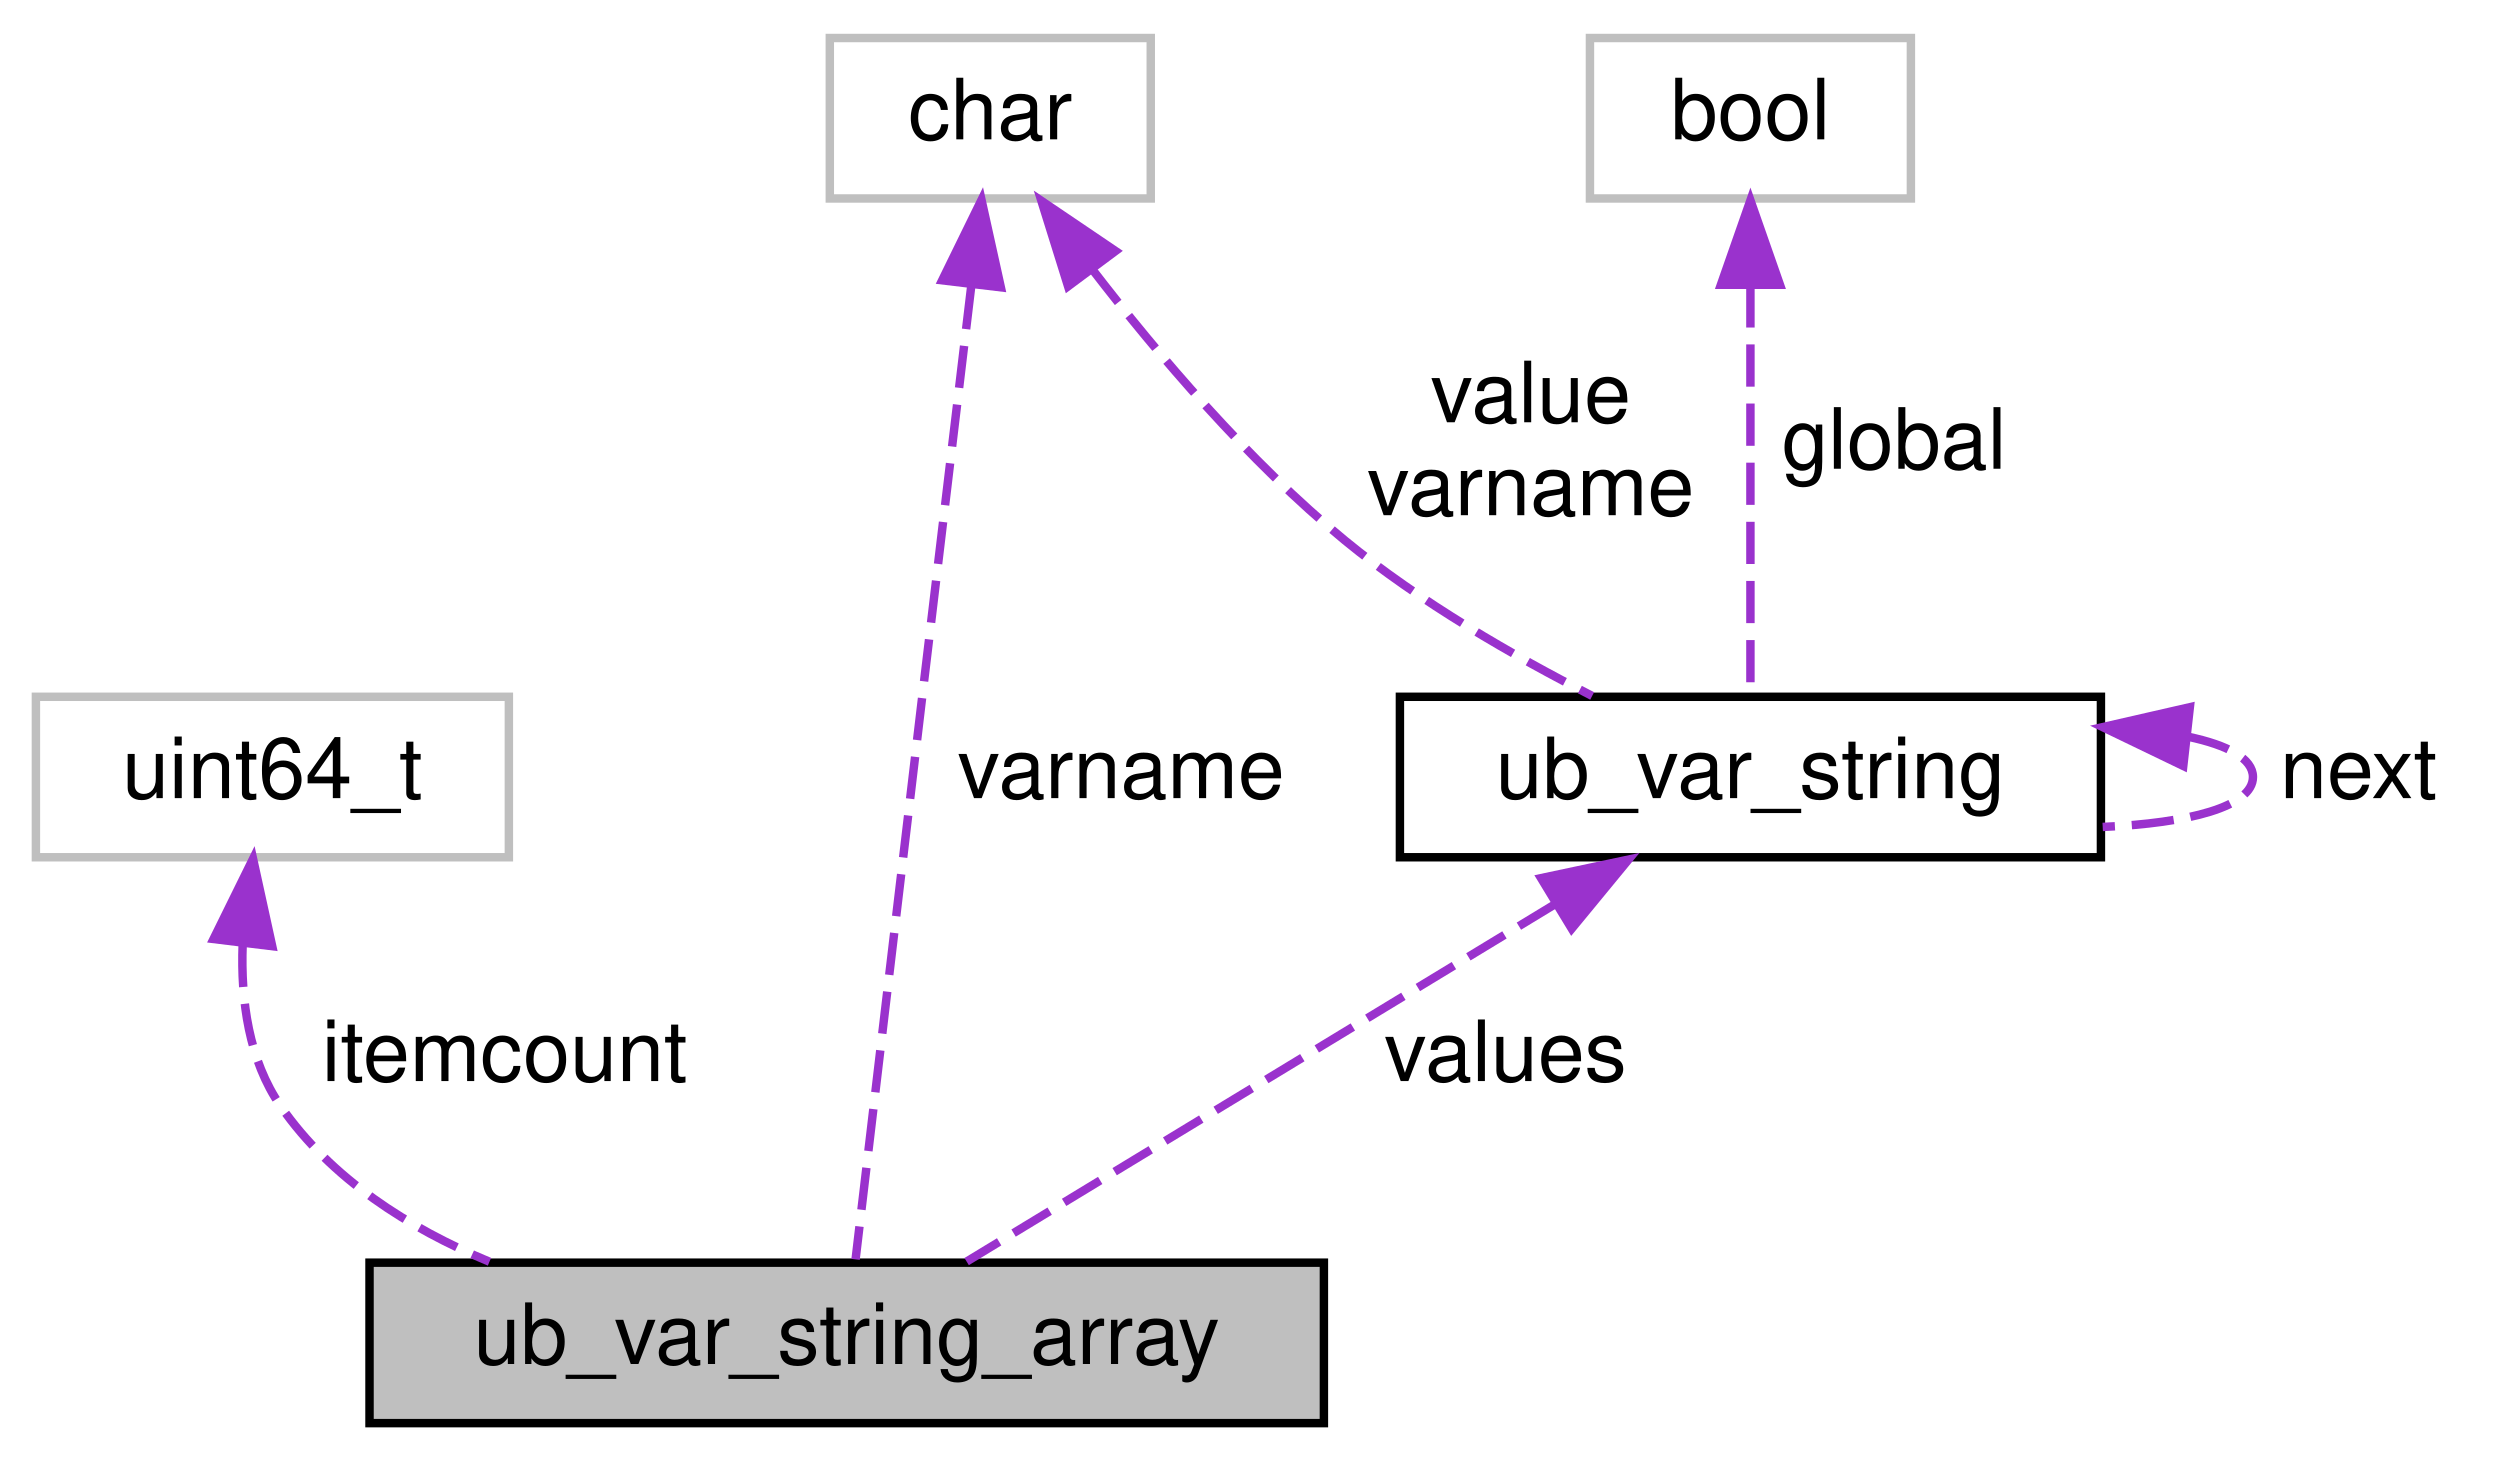
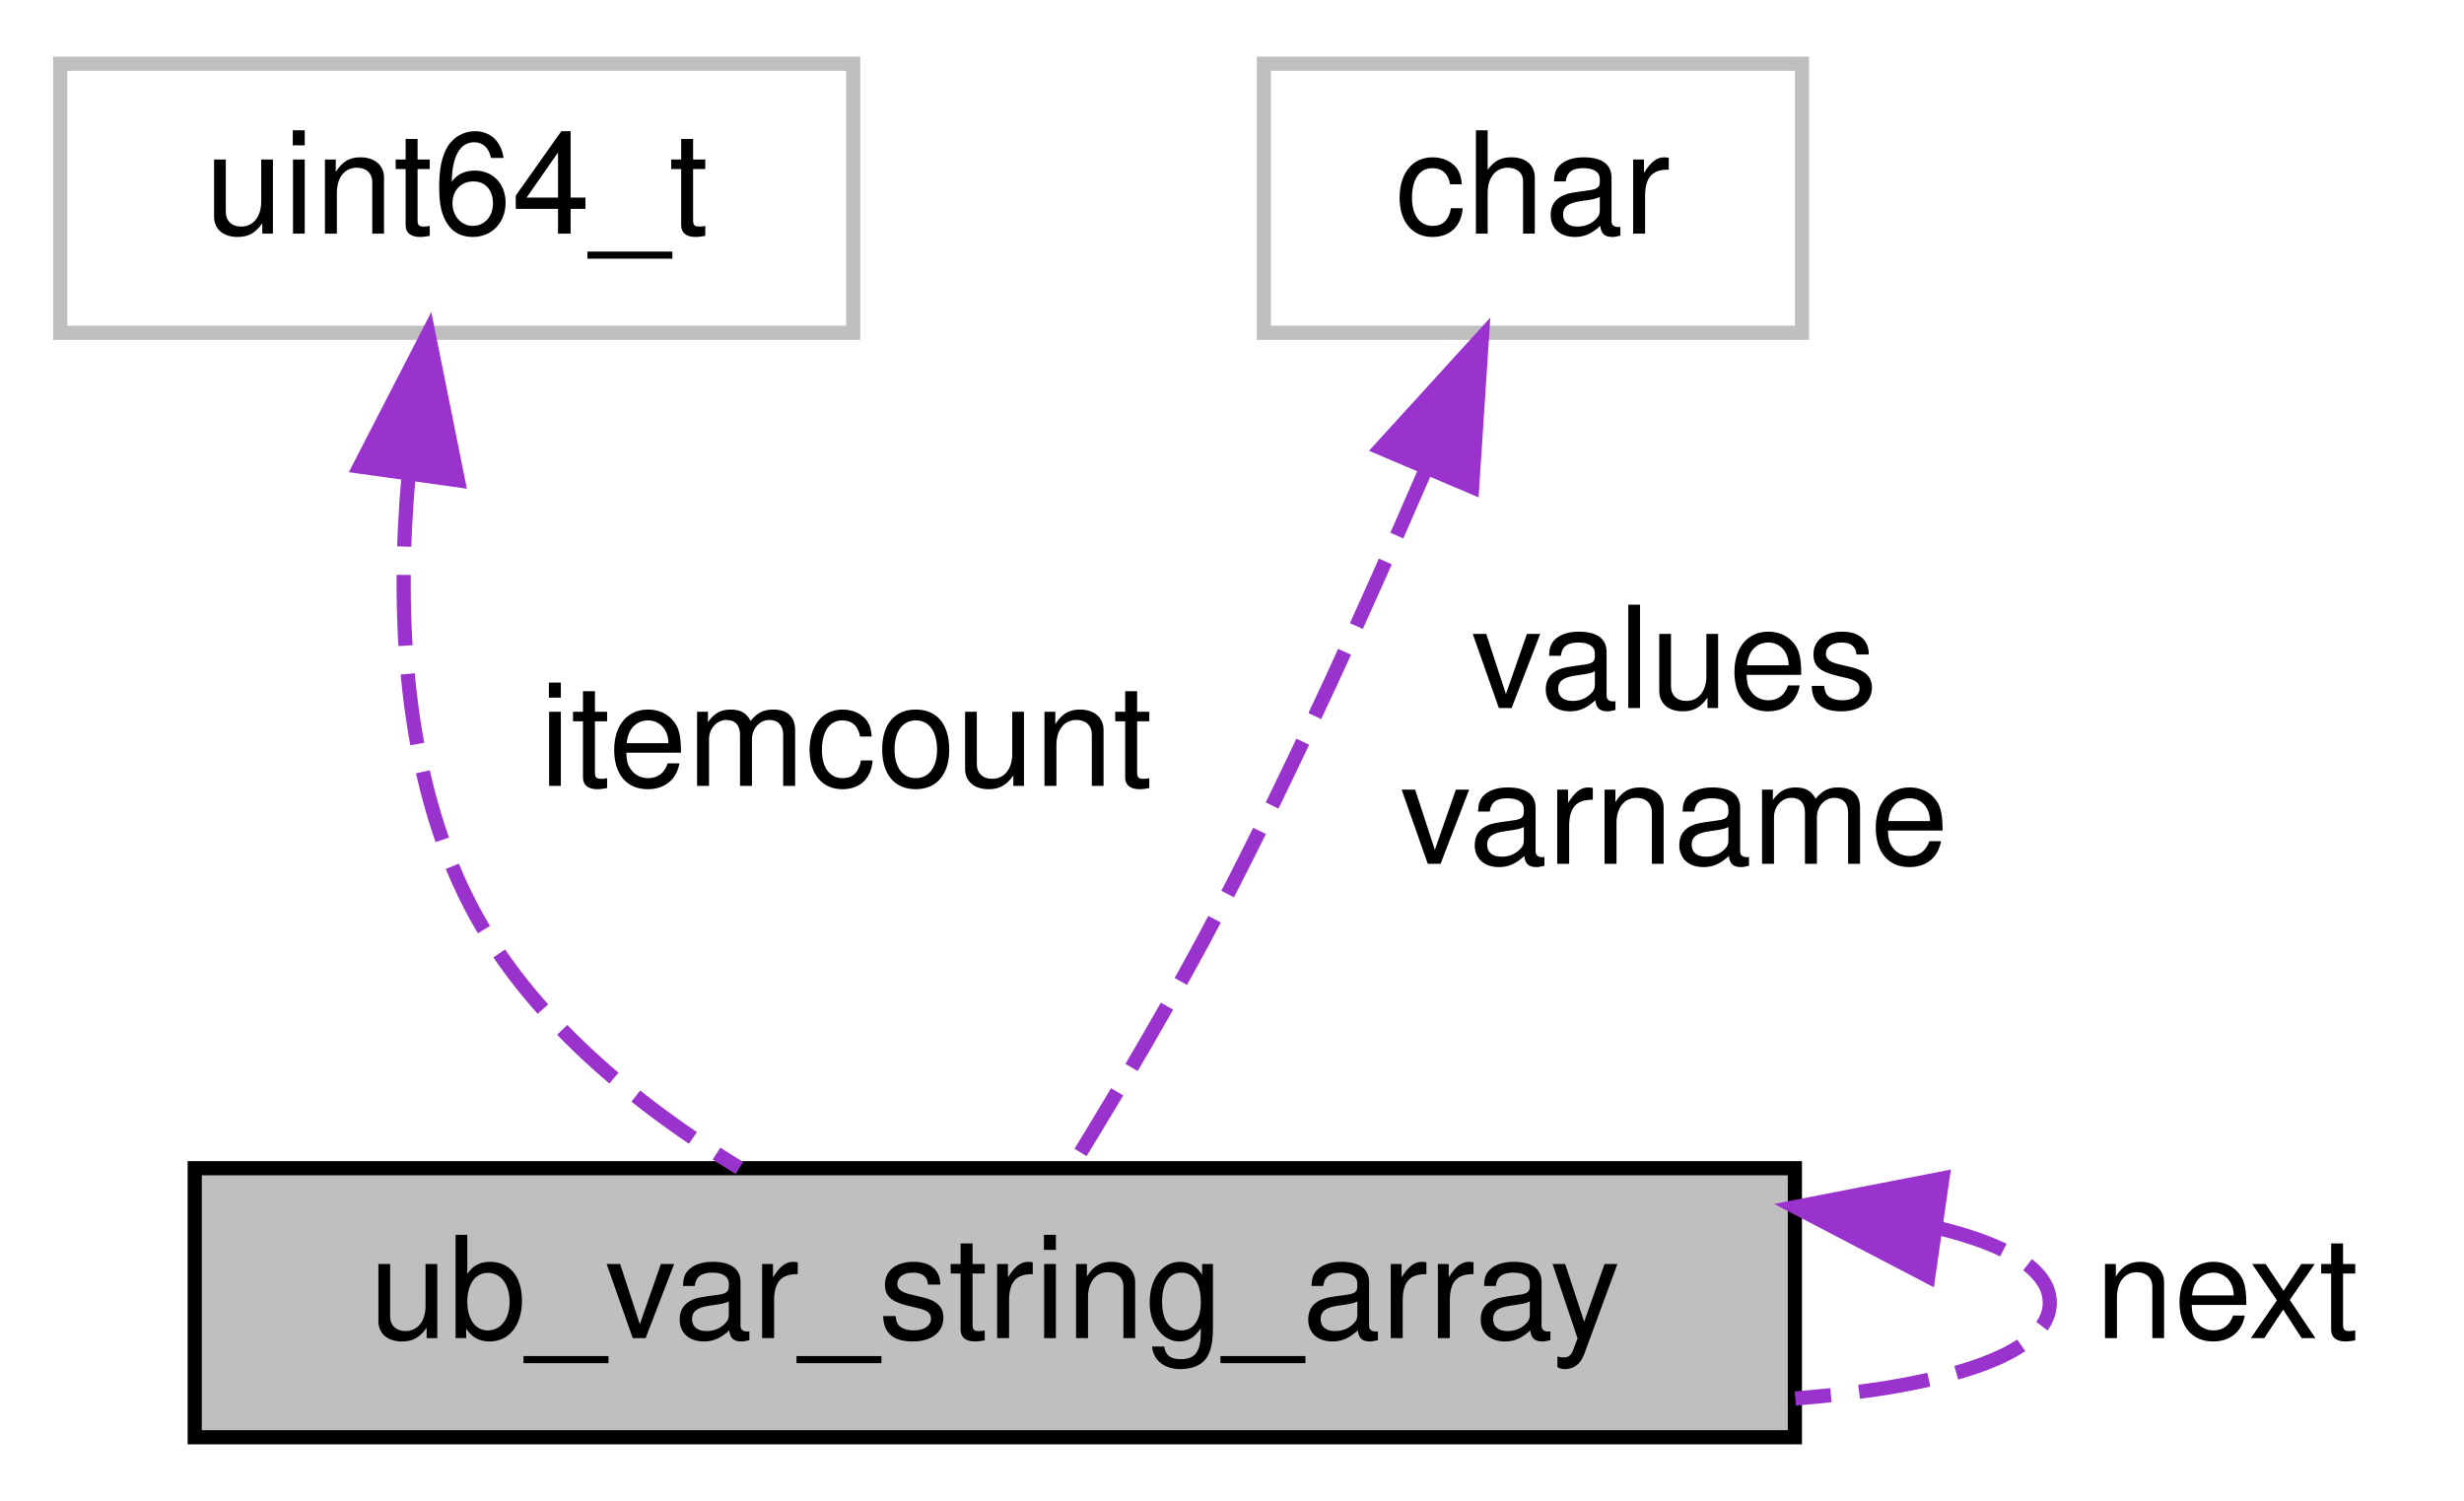
- <svg xmlns="http://www.w3.org/2000/svg" xmlns:xlink="http://www.w3.org/1999/xlink" width="296pt" height="173pt" viewBox="0.00 0.00 295.50 173.00">
-   <g id="graph0" class="graph" transform="scale(1 1) rotate(0) translate(4 169)">
+ <svg xmlns="http://www.w3.org/2000/svg" xmlns:xlink="http://www.w3.org/1999/xlink" width="174pt" height="106pt" viewBox="0.00 0.00 173.50 106.00">
+   <g id="graph0" class="graph" transform="scale(1 1) rotate(0) translate(4 102)">
    <g id="node1" class="node">
      <g id="a_node1">
-         <a xlink:title=" ">
-           <polygon fill="#bfbfbf" stroke="black" points="39.5,-0.5 39.5,-19.5 152.5,-19.5 152.5,-0.5 39.5,-0.5" />
-           <text text-anchor="middle" x="96" y="-7.5" font-family="Helvetica,sans-Serif" font-size="10.00">ub_var_string_array</text>
+         <a xlink:title="An array of strings.">
+           <polygon fill="#bfbfbf" stroke="black" points="9.5,-0.5 9.5,-19.5 122.5,-19.5 122.5,-0.5 9.5,-0.5" />
+           <text text-anchor="middle" x="66" y="-7.5" font-family="Helvetica,sans-Serif" font-size="10.00">ub_var_string_array</text>
        </a>
      </g>
+     </g>
+     <g id="edge1" class="edge">
+       <path fill="none" stroke="#9a32cd" stroke-dasharray="5,2" d="M132.49,-15.31C137.45,-14.12 140.5,-12.35 140.5,-10 140.5,-6.33 133.07,-4.07 122.53,-3.24" />
+       <polygon fill="#9a32cd" stroke="#9a32cd" points="131.92,-11.86 122.53,-16.76 132.92,-18.78 131.92,-11.86" />
+       <text text-anchor="middle" x="153" y="-7.5" font-family="Helvetica,sans-Serif" font-size="10.00"> next</text>
    </g>
    <g id="node2" class="node">
      <g id="a_node2">
        <a xlink:title=" ">
-           <polygon fill="none" stroke="#bfbfbf" points="0,-67.5 0,-86.5 56,-86.5 56,-67.5 0,-67.5" />
-           <text text-anchor="middle" x="28" y="-74.5" font-family="Helvetica,sans-Serif" font-size="10.00">uint64_t</text>
+           <polygon fill="none" stroke="#bfbfbf" points="0,-78.5 0,-97.5 56,-97.5 56,-78.5 0,-78.5" />
+           <text text-anchor="middle" x="28" y="-85.5" font-family="Helvetica,sans-Serif" font-size="10.00">uint64_t</text>
        </a>
      </g>
    </g>
-     <g id="edge1" class="edge">
-       <path fill="none" stroke="#9a32cd" stroke-dasharray="5,2" d="M24.48,-57.14C24.24,-50.58 25.19,-43.49 29,-38 34.94,-29.45 44.07,-23.61 53.7,-19.61" />
-       <polygon fill="#9a32cd" stroke="#9a32cd" points="21.03,-57.82 25.71,-67.32 27.98,-56.97 21.03,-57.82" />
-       <text text-anchor="middle" x="55.5" y="-41" font-family="Helvetica,sans-Serif" font-size="10.00"> itemcount</text>
+     <g id="edge2" class="edge">
+       <path fill="none" stroke="#9a32cd" stroke-dasharray="5,2" d="M24.6,-68.39C23.75,-58.8 24.2,-47.22 29,-38 33.12,-30.1 40.71,-23.95 47.96,-19.52" />
+       <polygon fill="#9a32cd" stroke="#9a32cd" points="21.15,-69.05 26,-78.47 28.09,-68.08 21.15,-69.05" />
+       <text text-anchor="middle" x="55.5" y="-46.5" font-family="Helvetica,sans-Serif" font-size="10.00"> itemcount</text>
    </g>
    <g id="node3" class="node">
      <g id="a_node3">
        <a xlink:title=" ">
-           <polygon fill="none" stroke="#bfbfbf" points="94,-145.5 94,-164.5 132,-164.5 132,-145.5 94,-145.5" />
-           <text text-anchor="middle" x="113" y="-152.5" font-family="Helvetica,sans-Serif" font-size="10.00">char</text>
+           <polygon fill="none" stroke="#bfbfbf" points="85,-78.5 85,-97.5 123,-97.5 123,-78.5 85,-78.5" />
+           <text text-anchor="middle" x="104" y="-85.5" font-family="Helvetica,sans-Serif" font-size="10.00">char</text>
        </a>
      </g>
    </g>
-     <g id="edge2" class="edge">
-       <path fill="none" stroke="#9a32cd" stroke-dasharray="5,2" d="M110.73,-135C109.12,-121.59 106.93,-103.19 105,-87 102.11,-62.72 98.73,-34.08 97.05,-19.89" />
-       <polygon fill="#9a32cd" stroke="#9a32cd" points="107.3,-135.81 111.96,-145.33 114.25,-134.98 107.3,-135.81" />
-       <text text-anchor="middle" x="128.5" y="-74.5" font-family="Helvetica,sans-Serif" font-size="10.00"> varname</text>
-     </g>
-     <g id="node4" class="node">
-       <g id="a_node4">
-         <a xlink:href="structub__var__string.html" target="_top" xlink:title=" ">
-           <polygon fill="none" stroke="black" points="161.5,-67.5 161.5,-86.5 244.5,-86.5 244.5,-67.5 161.5,-67.5" />
-           <text text-anchor="middle" x="203" y="-74.5" font-family="Helvetica,sans-Serif" font-size="10.00">ub_var_string</text>
-         </a>
-       </g>
-     </g>
-     <g id="edge4" class="edge">
-       <path fill="none" stroke="#9a32cd" stroke-dasharray="5,2" d="M125.06,-137.13C132.84,-127.02 143.61,-114.35 155,-105 163.87,-97.72 174.97,-91.33 184.26,-86.6" />
-       <polygon fill="#9a32cd" stroke="#9a32cd" points="122.21,-135.1 119.05,-145.22 127.83,-139.28 122.21,-135.1" />
-       <text text-anchor="middle" x="177" y="-119" font-family="Helvetica,sans-Serif" font-size="10.00"> value</text>
-       <text text-anchor="middle" x="177" y="-108" font-family="Helvetica,sans-Serif" font-size="10.00">varname</text>
-     </g>
    <g id="edge3" class="edge">
-       <path fill="none" stroke="#9a32cd" stroke-dasharray="5,2" d="M179.86,-61.94C158.67,-49.07 127.98,-30.43 110.2,-19.63" />
-       <polygon fill="#9a32cd" stroke="#9a32cd" points="178.21,-65.03 188.57,-67.23 181.84,-59.05 178.21,-65.03" />
-       <text text-anchor="middle" x="174" y="-41" font-family="Helvetica,sans-Serif" font-size="10.00"> values</text>
-     </g>
-     <g id="edge6" class="edge">
-       <path fill="none" stroke="#9a32cd" stroke-dasharray="5,2" d="M254.82,-81.77C259.53,-80.78 262.5,-79.19 262.5,-77 262.5,-73.5 254.91,-71.53 244.71,-71.09" />
-       <polygon fill="#9a32cd" stroke="#9a32cd" points="254.25,-78.31 244.71,-82.91 255.03,-85.27 254.25,-78.31" />
-       <text text-anchor="middle" x="275" y="-74.5" font-family="Helvetica,sans-Serif" font-size="10.00"> next</text>
-     </g>
-     <g id="node5" class="node">
-       <g id="a_node5">
-         <a xlink:title=" ">
-           <polygon fill="none" stroke="#bfbfbf" points="184,-145.5 184,-164.5 222,-164.5 222,-145.5 184,-145.5" />
-           <text text-anchor="middle" x="203" y="-152.5" font-family="Helvetica,sans-Serif" font-size="10.00">bool</text>
-         </a>
-       </g>
-     </g>
-     <g id="edge5" class="edge">
-       <path fill="none" stroke="#9a32cd" stroke-dasharray="5,2" d="M203,-135.22C203,-119.7 203,-98.36 203,-86.62" />
-       <polygon fill="#9a32cd" stroke="#9a32cd" points="199.5,-135.28 203,-145.28 206.5,-135.28 199.5,-135.28" />
-       <text text-anchor="middle" x="220" y="-113.5" font-family="Helvetica,sans-Serif" font-size="10.00"> global</text>
+       <path fill="none" stroke="#9a32cd" stroke-dasharray="5,2" d="M96.39,-68.76C92.36,-59.44 87.18,-47.98 82,-38 78.79,-31.81 74.79,-25.06 71.59,-19.86" />
+       <polygon fill="#9a32cd" stroke="#9a32cd" points="93.27,-70.35 100.4,-78.18 99.71,-67.61 93.27,-70.35" />
+       <text text-anchor="middle" x="114" y="-52" font-family="Helvetica,sans-Serif" font-size="10.00"> values</text>
+       <text text-anchor="middle" x="114" y="-41" font-family="Helvetica,sans-Serif" font-size="10.00">varname</text>
    </g>
  </g>
</svg>
